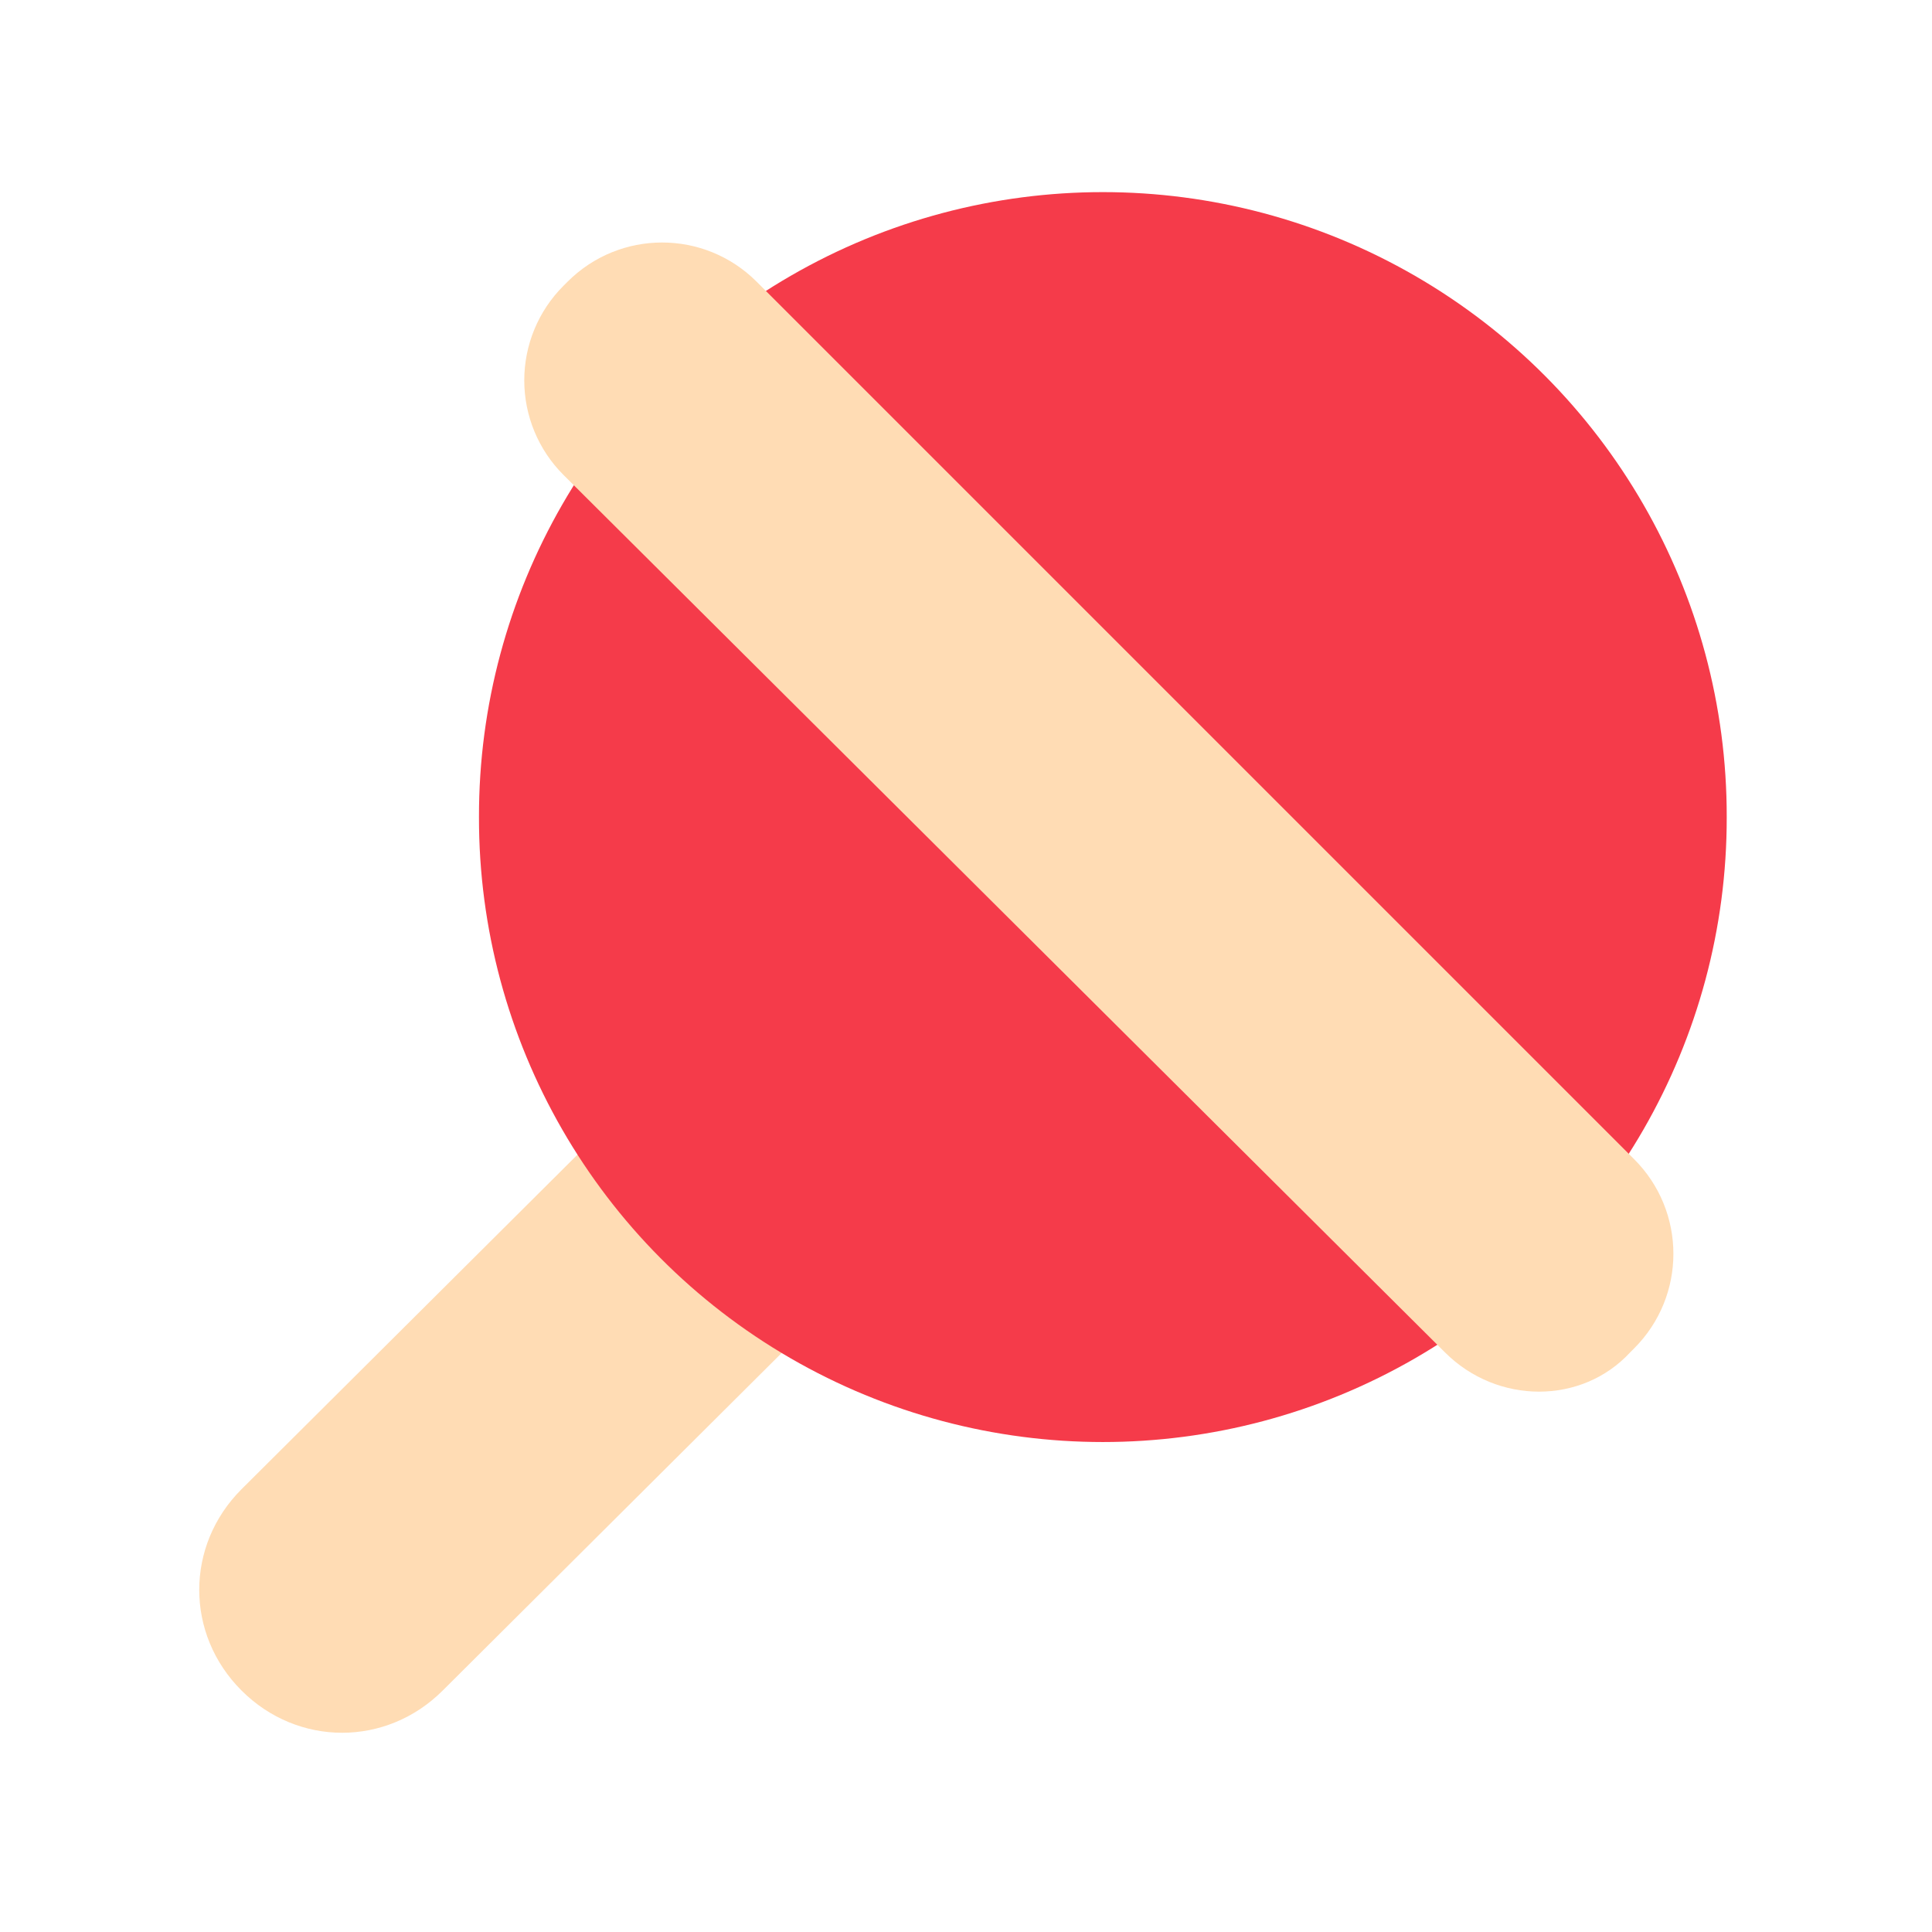
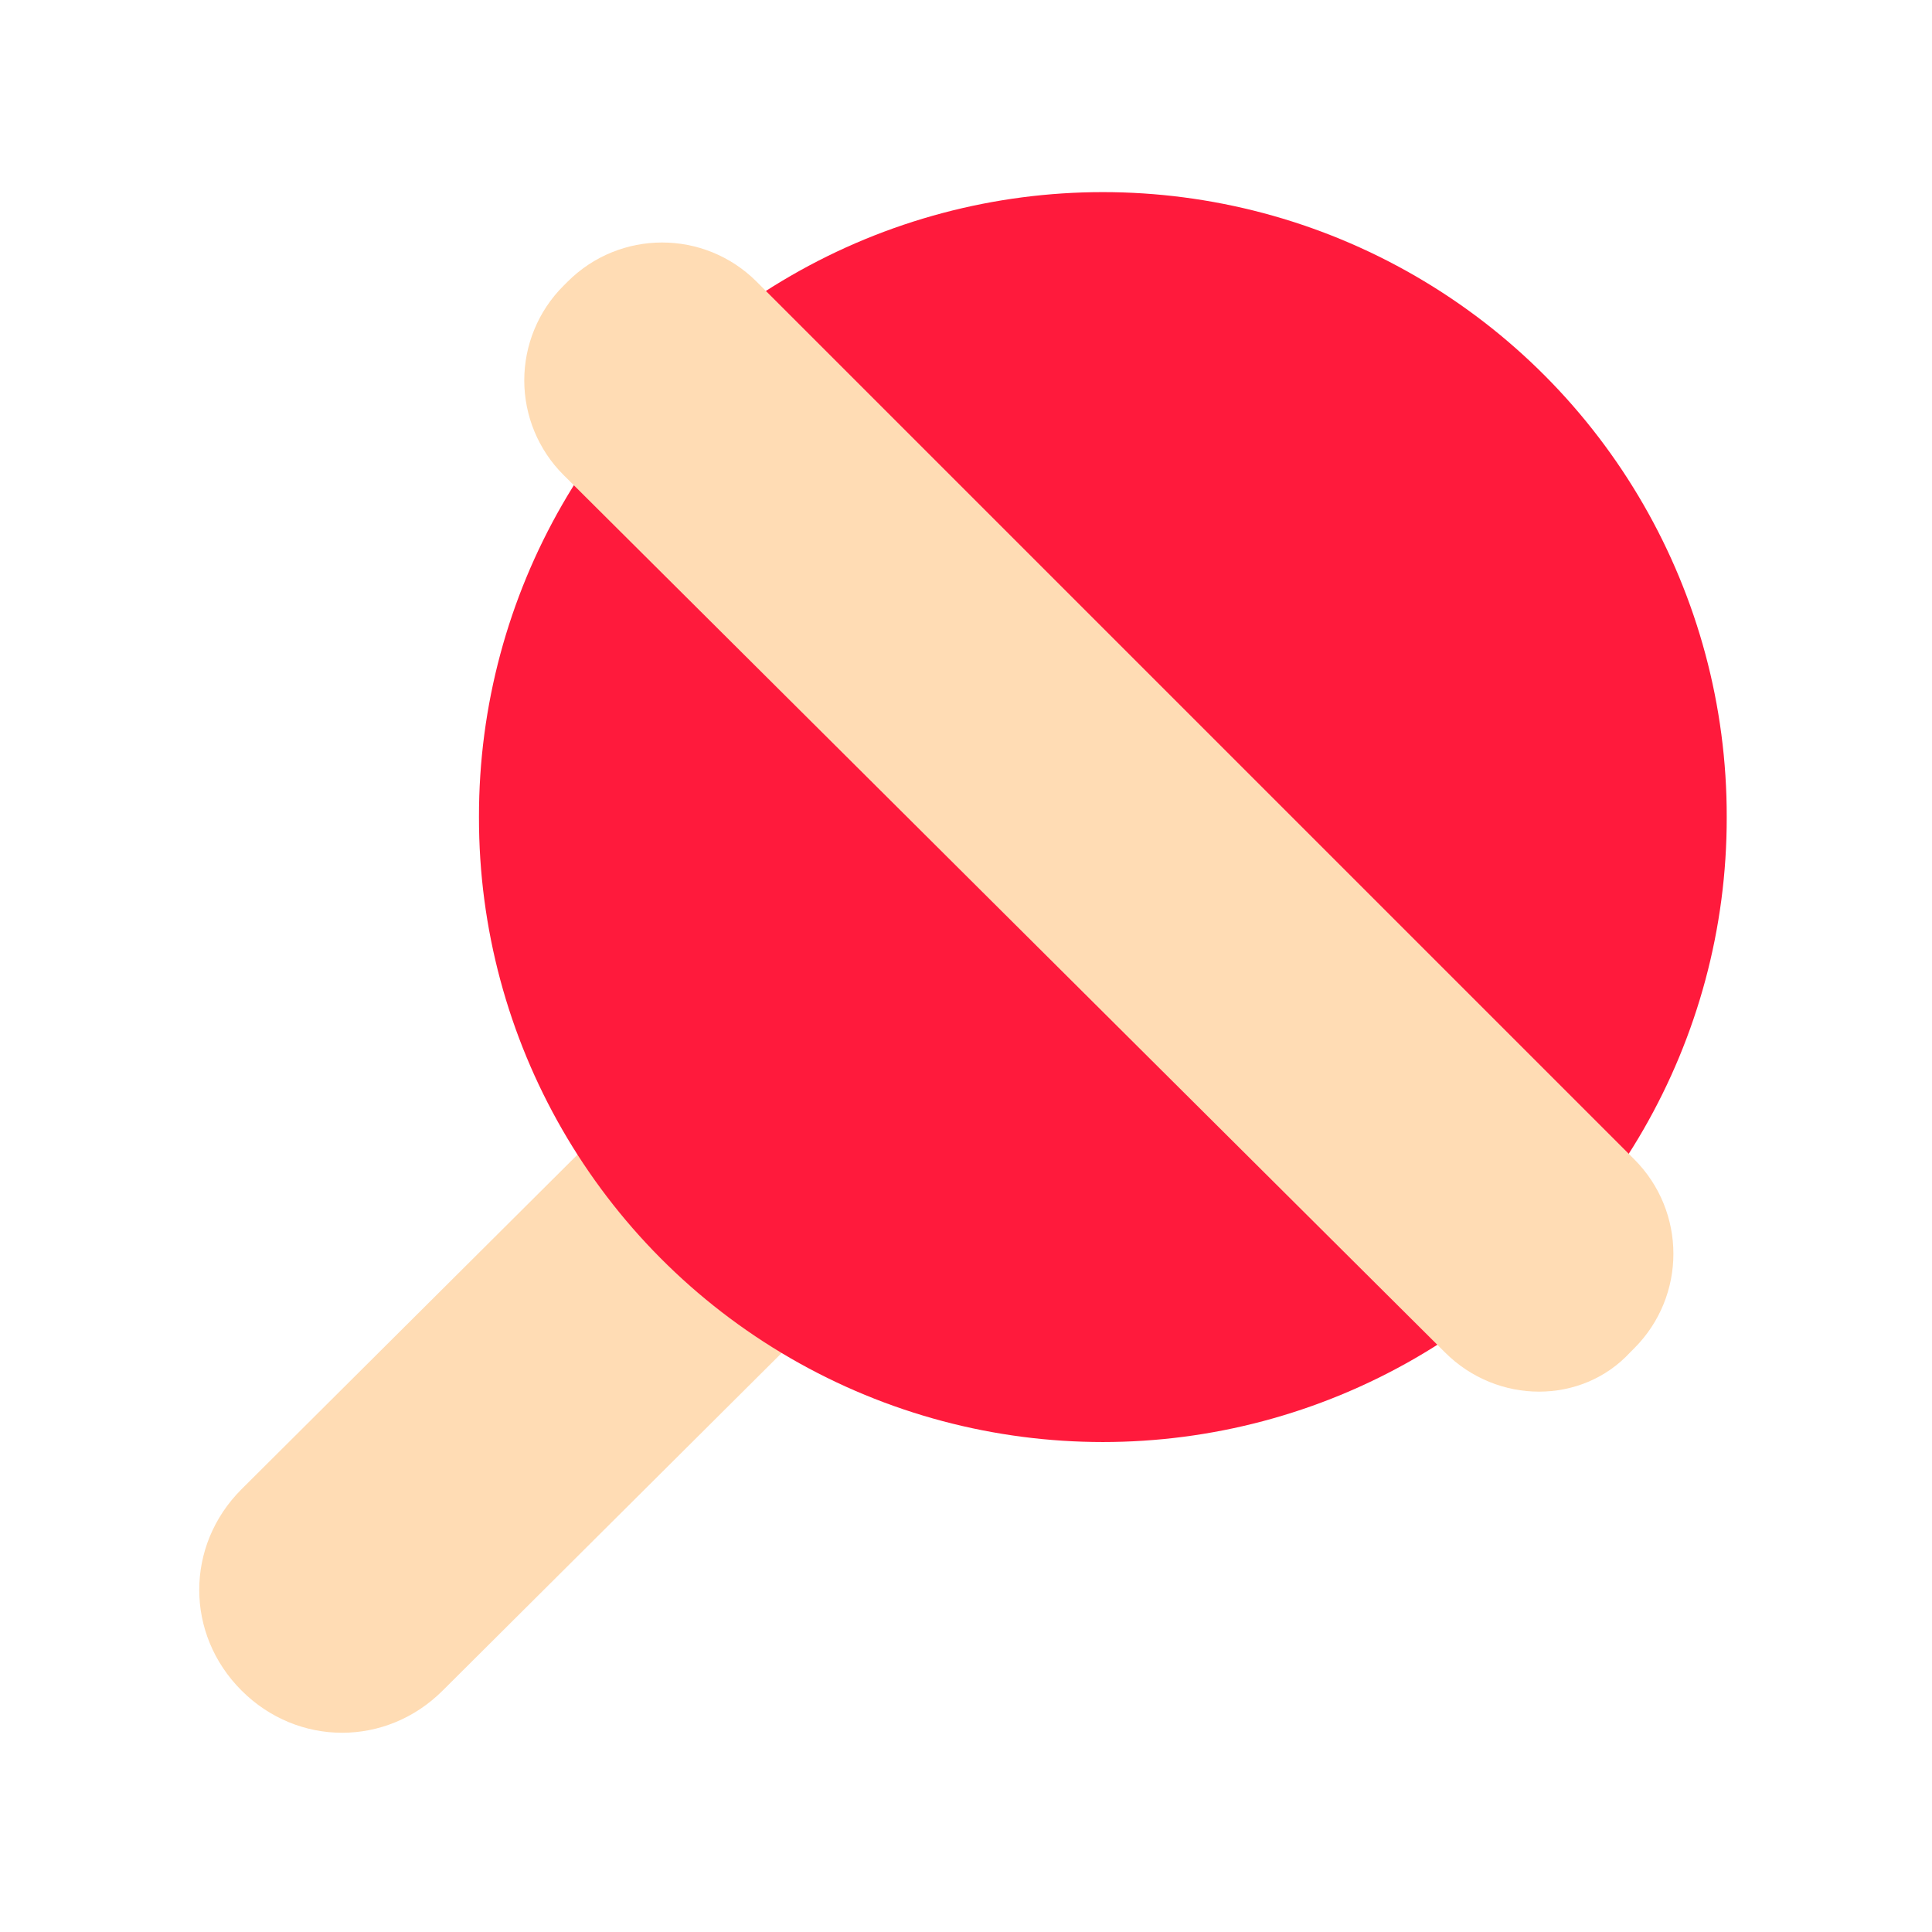
<svg xmlns="http://www.w3.org/2000/svg" t="1711025290511" class="icon" viewBox="0 0 1024 1024" version="1.1" p-id="21808" width="200" height="200">
  <path d="M128 789.333l512-509.867c29.867-29.867 76.8-29.867 106.667 0s29.867 76.8 0 106.667L234.667 896c-29.867 29.867-76.8 29.867-106.667 0s-29.867-76.8 0-106.667z" fill="#FFDCB4" p-id="21809" />
-   <path d="M584.533 433.067m-330.667 0a330.667 330.667 0 1 0 661.333 0 330.667 330.667 0 1 0-661.333 0Z" fill="#f53b4a" p-id="21810" />
+   <path d="M584.533 433.067m-330.667 0a330.667 330.667 0 1 0 661.333 0 330.667 330.667 0 1 0-661.333 0Z" fill="#ff1a3c" p-id="21810" />
  <path d="M765.867 716.8L298.667 251.733a70.827 70.827 0 0 1 0-100.267l2.133-2.133c27.733-27.733 72.533-27.733 100.267 0l465.067 465.067c27.733 27.733 27.733 72.533 0 100.267l-2.133 2.133c-25.6 27.733-70.4 27.733-98.133 0z" fill="#FFDCB4" p-id="21811" />
</svg>
